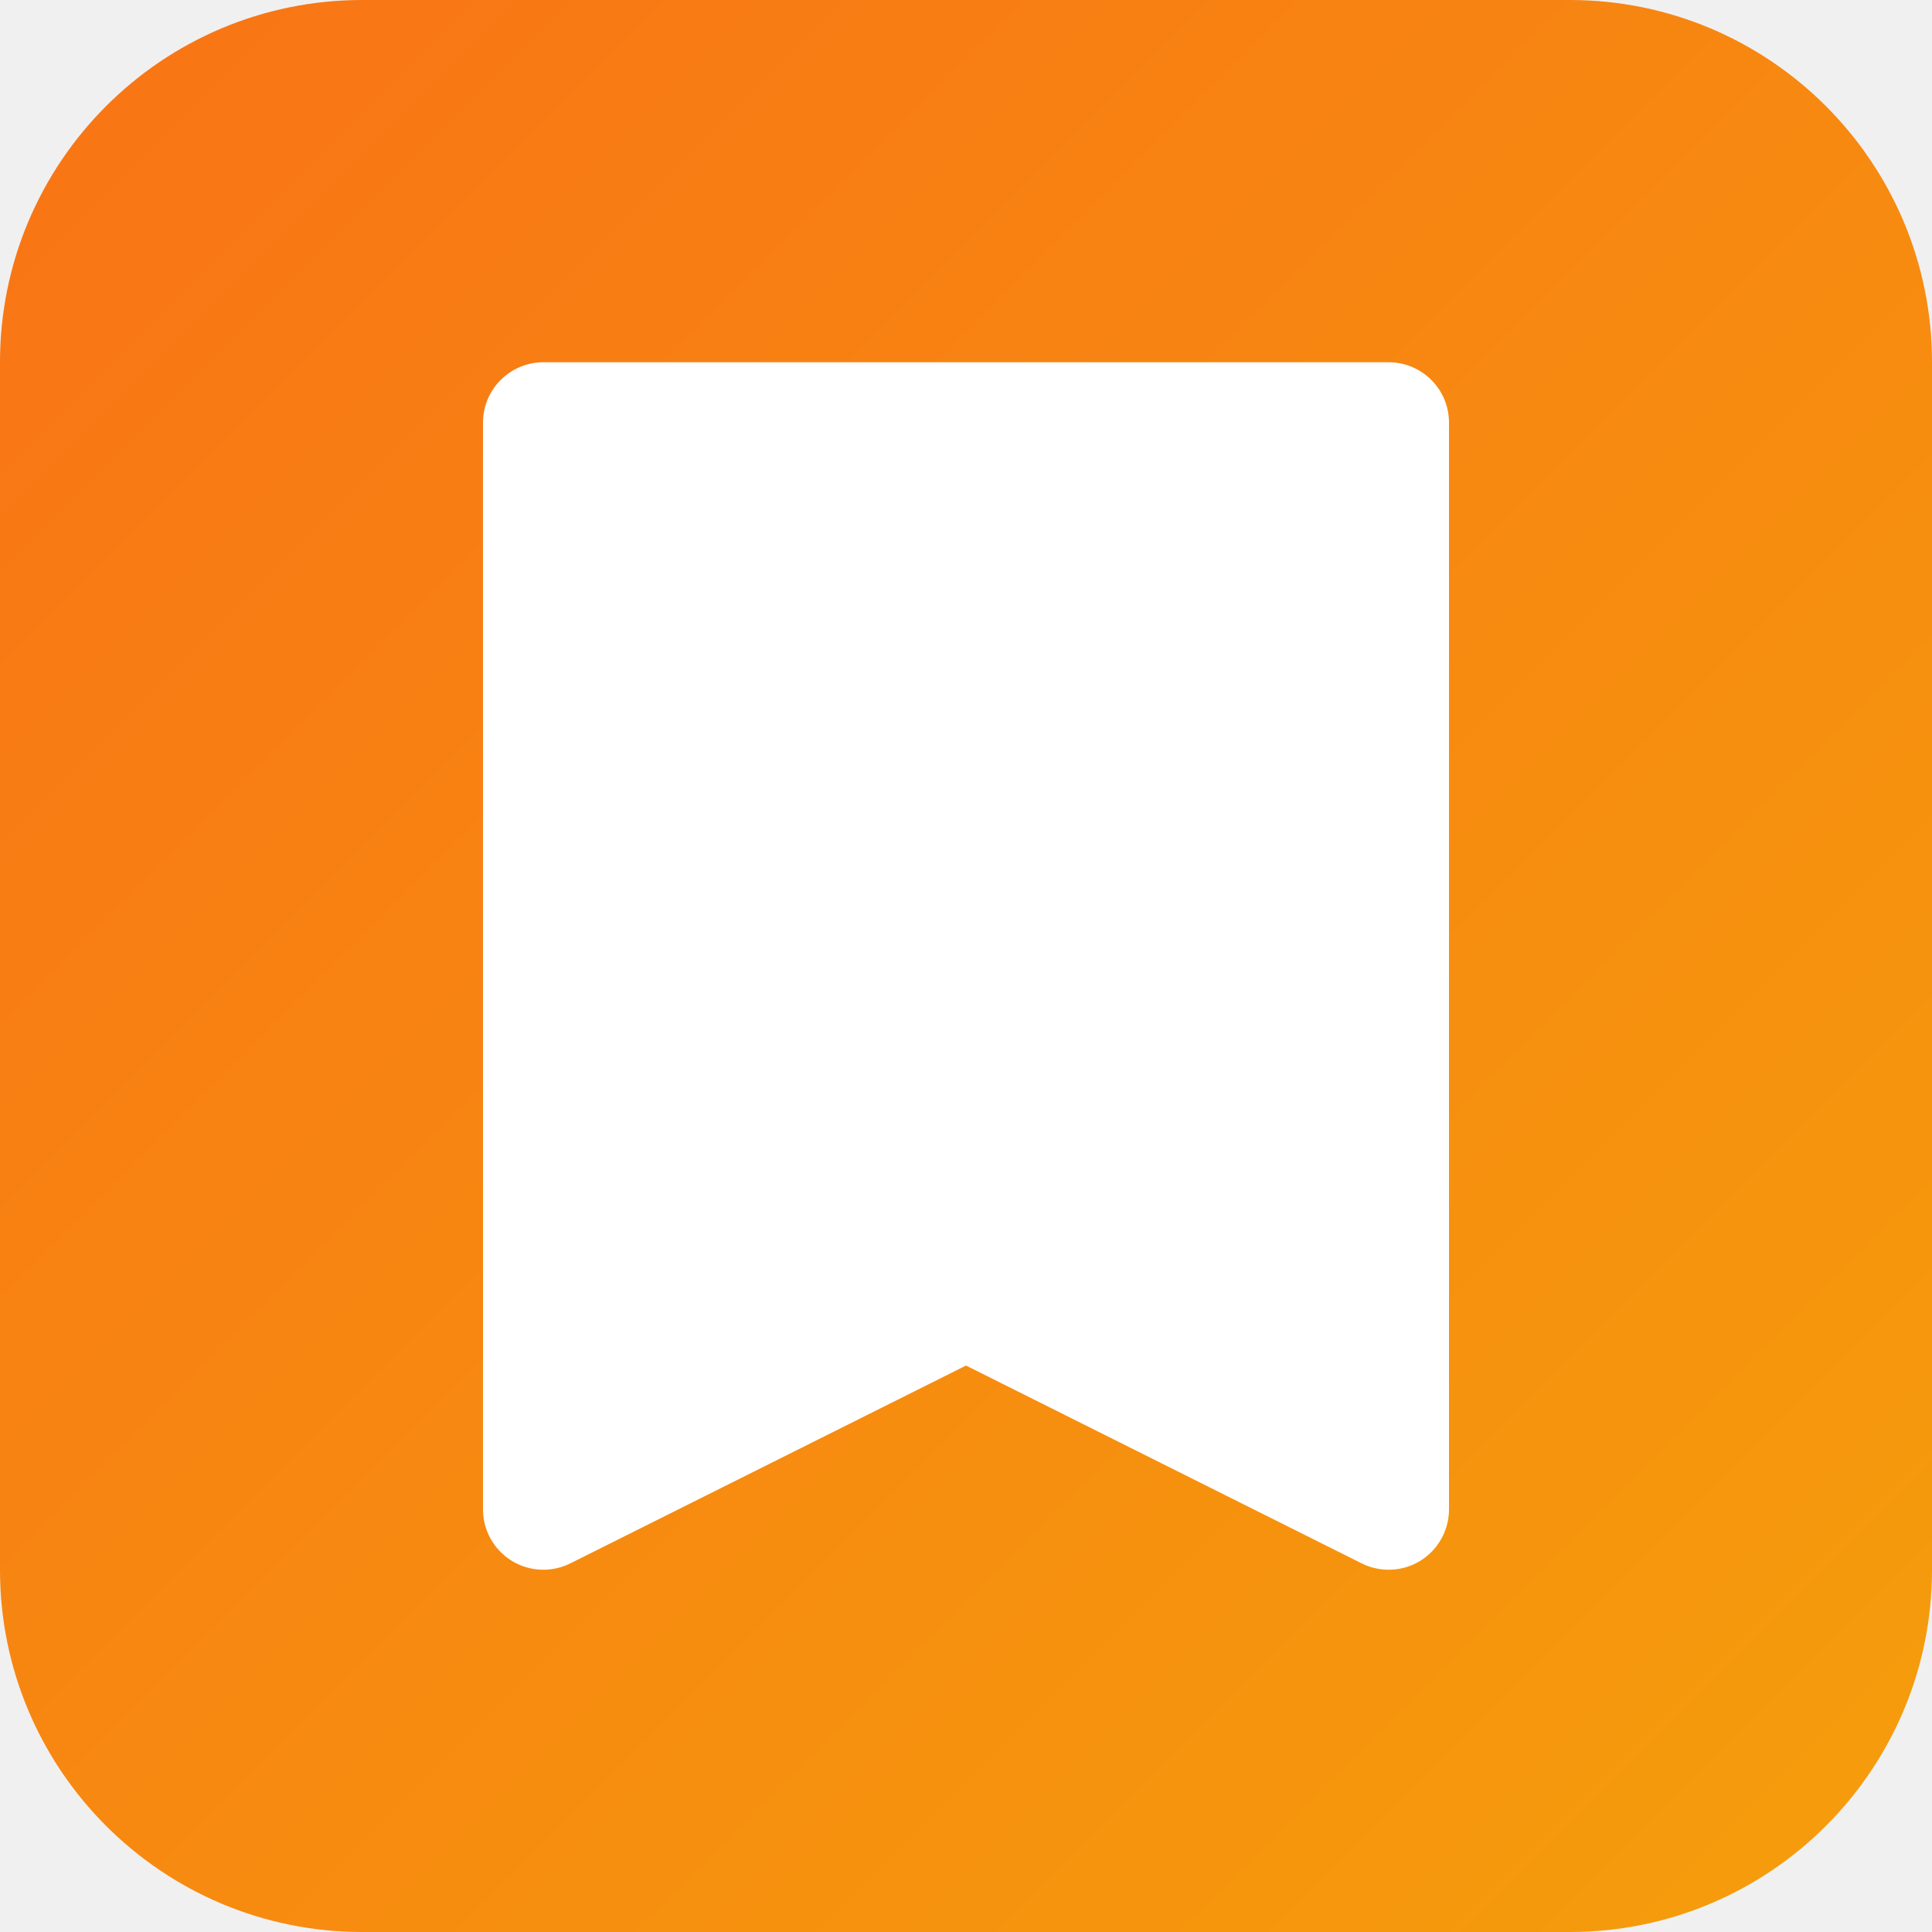
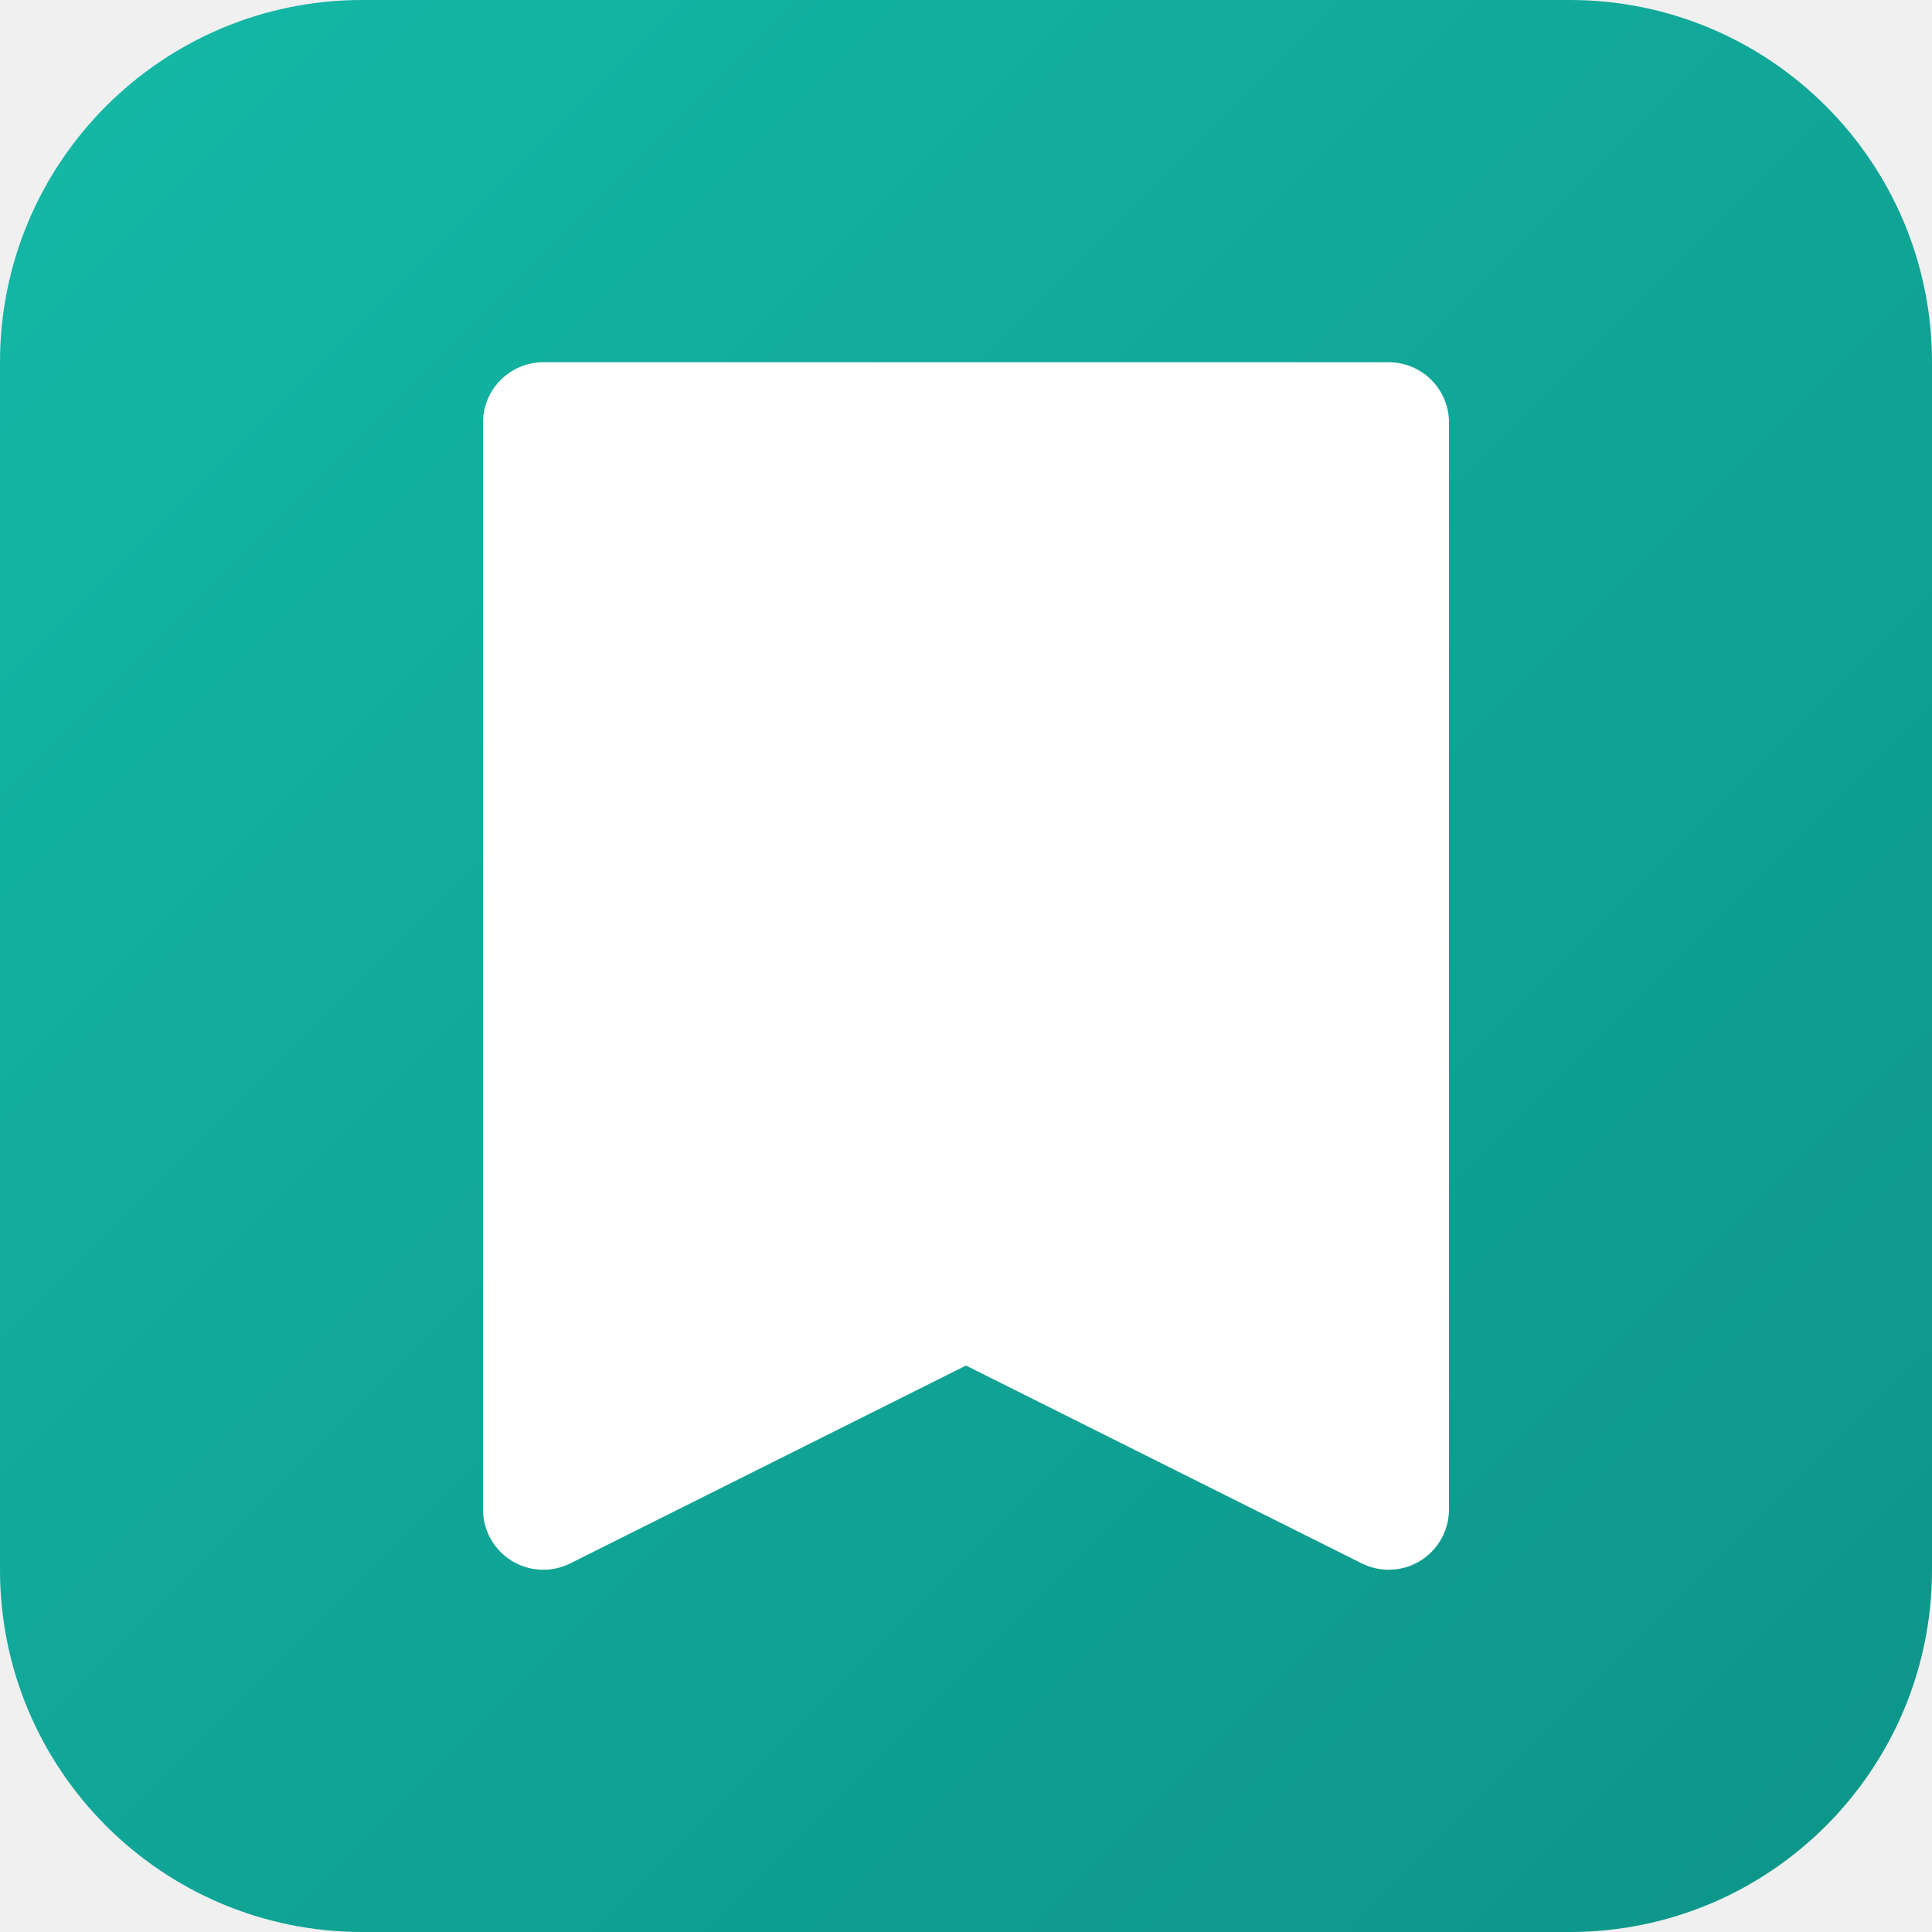
<svg xmlns="http://www.w3.org/2000/svg" viewBox="0 0 32 32" fill="none">
  <defs>
    <linearGradient id="bookmarkGradient" x1="0%" y1="0%" x2="100%" y2="100%">
-       <stop offset="0%" style="stop-color:#f97316;stop-opacity:1" />
-       <stop offset="100%" style="stop-color:#f59e0b;stop-opacity:1" />
+       <stop offset="0%" style="stop-color:#14b8a6;stop-opacity:1" />
+       <stop offset="100%" style="stop-color:#0d9488;stop-opacity:1" />
    </linearGradient>
  </defs>
  <rect width="32" height="32" rx="6" fill="url(#bookmarkGradient)" />
  <path d="M9 6C8.448 6 8 6.448 8 7V25C8 25.347 8.179 25.668 8.474 25.851C8.769 26.033 9.137 26.049 9.447 25.894L16 22.618L22.553 25.894C22.863 26.049 23.231 26.033 23.526 25.851C23.82 25.668 24 25.347 24 25V7C24 6.448 23.552 6 23 6H9Z" fill="white" />
</svg>
